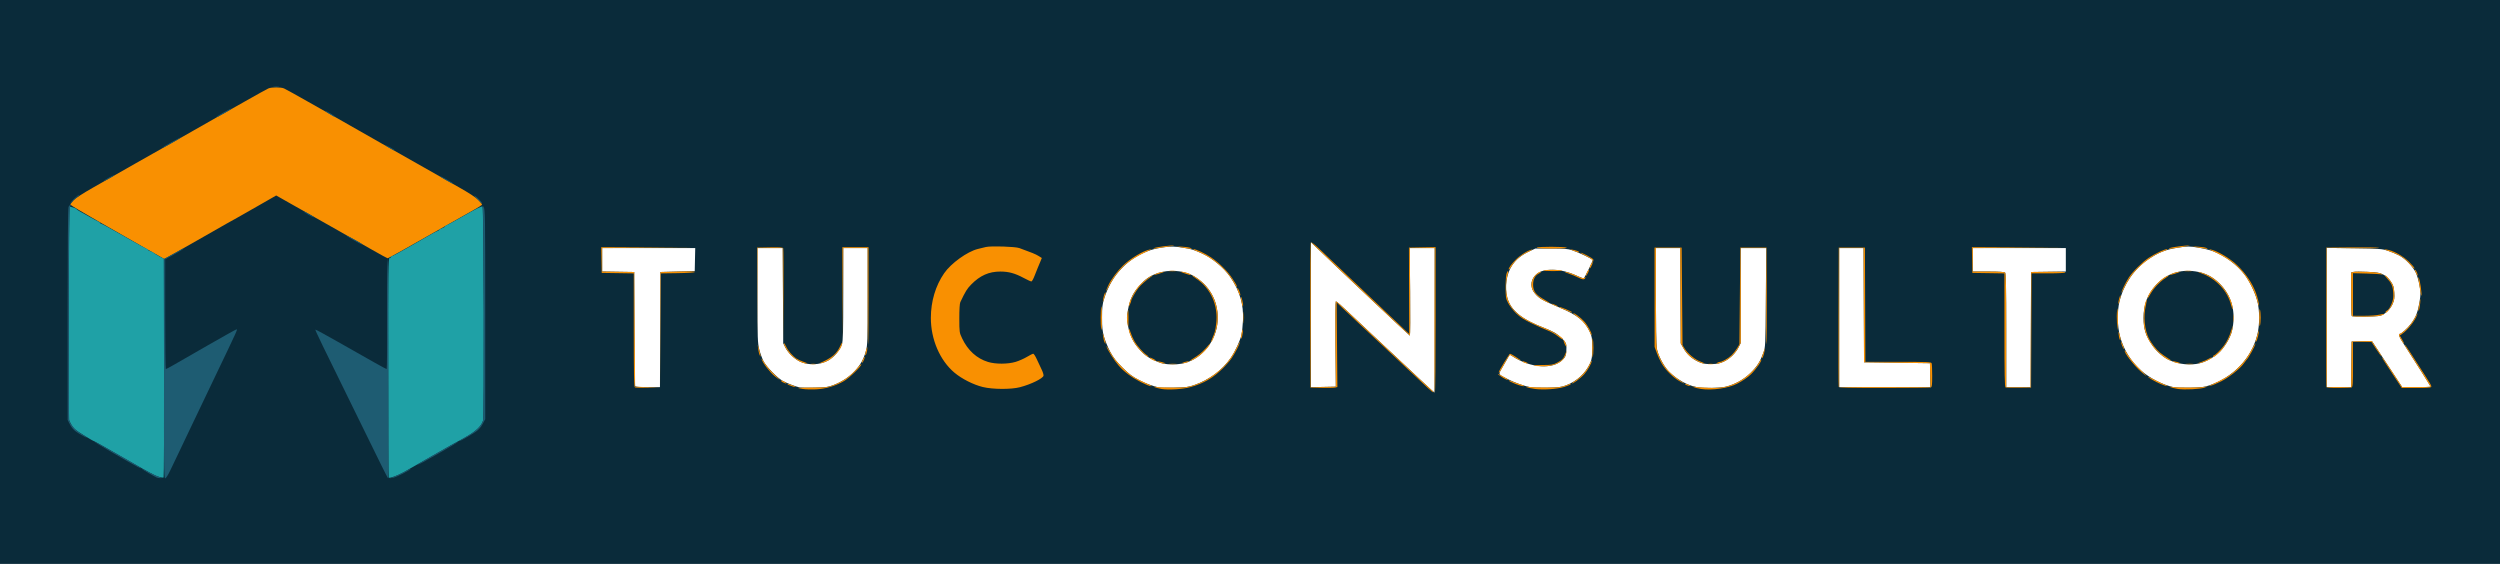
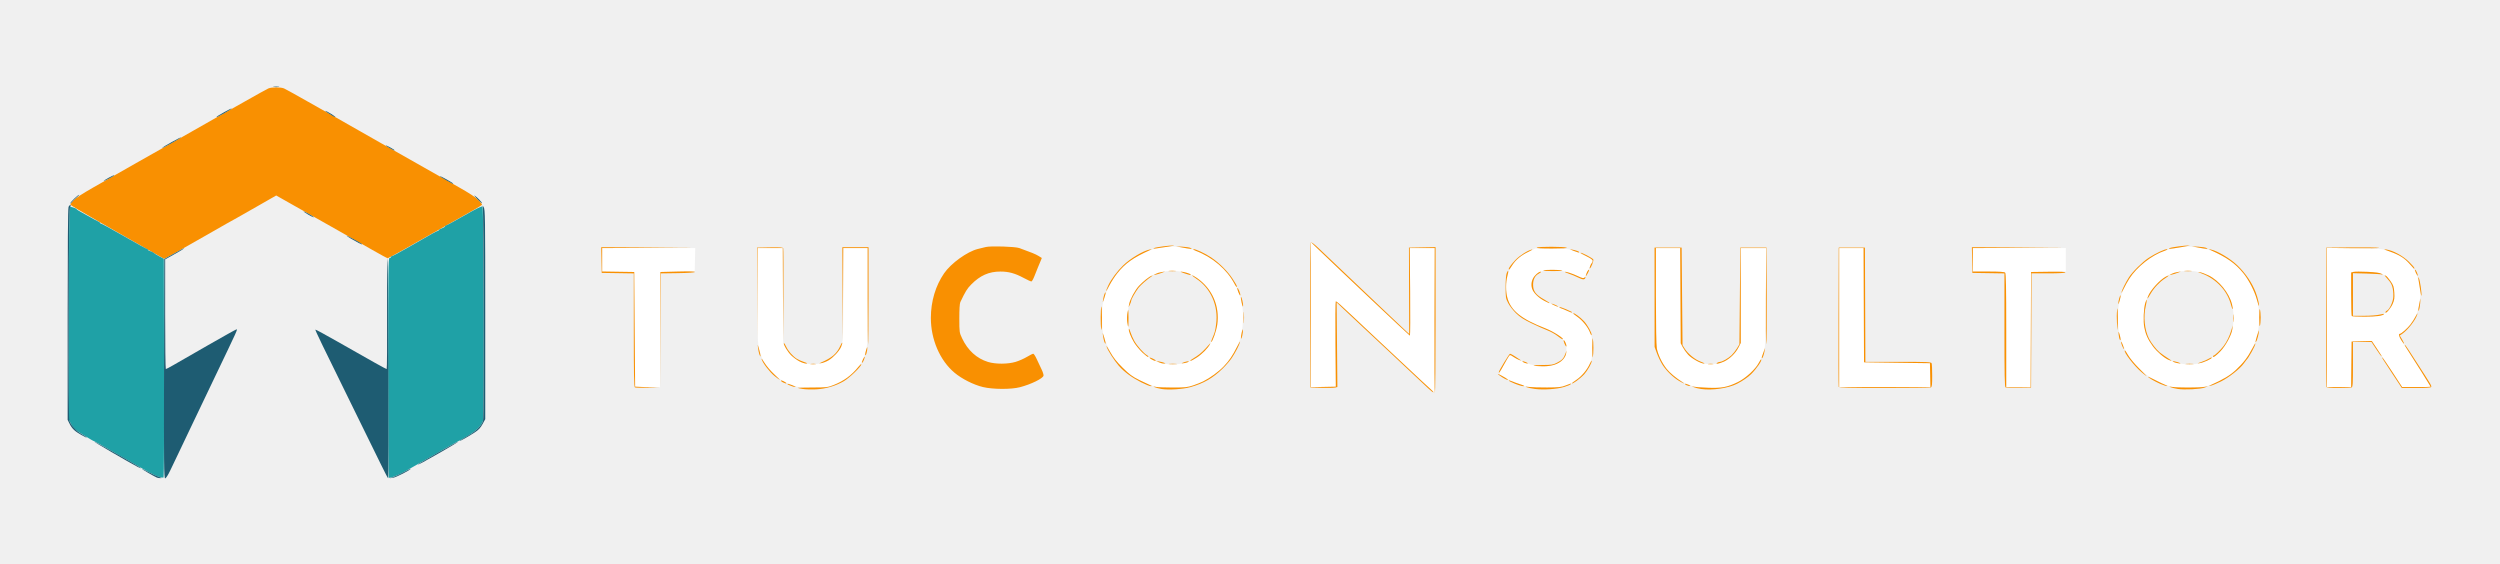
<svg xmlns="http://www.w3.org/2000/svg" viewBox="0 0 665 150" width="665" height="150">
-   <rect width="665" height="150" fill="#0A2B3A" />
  <g transform="translate(-224.83,-37.53) scale(0.24018)">
    <path d="M1097.00,431.13C1085.72,424.66 1062.44,411.35 1045.25,401.55C1028.06,391.76 1014.00,383.35 1014.00,382.87C1014.00,382.40 1015.55,380.29 1017.44,378.20C1019.59,375.81 1027.71,370.51 1039.19,363.99C1049.26,358.27 1070.10,346.41 1085.50,337.63C1100.90,328.86 1115.97,320.33 1119.00,318.68C1122.03,317.04 1134.85,309.75 1147.50,302.48C1160.15,295.22 1173.20,287.80 1176.50,285.99C1179.80,284.18 1193.30,276.56 1206.50,269.06C1219.70,261.55 1231.76,254.87 1233.30,254.21C1236.90,252.65 1247.10,252.65 1250.70,254.21C1252.24,254.87 1264.30,261.55 1277.50,269.06C1290.70,276.56 1304.20,284.18 1307.50,285.99C1310.80,287.80 1322.35,294.37 1333.16,300.60C1343.97,306.83 1355.22,313.23 1358.16,314.83C1361.10,316.42 1377.67,325.81 1395.00,335.68C1412.33,345.55 1434.38,358.06 1444.00,363.47C1455.23,369.77 1463.02,374.86 1465.75,377.67C1468.09,380.07 1470.00,382.40 1470.00,382.84C1470.00,383.28 1466.06,385.83 1461.25,388.50C1456.44,391.17 1444.62,397.85 1435.00,403.34C1387.63,430.37 1366.41,442.25 1365.50,442.27C1364.95,442.27 1357.08,438.01 1348.00,432.79C1338.92,427.58 1318.90,416.21 1303.50,407.53C1288.10,398.85 1267.96,387.48 1258.75,382.25L1241.99,372.75L1221.25,384.62C1209.84,391.14 1199.60,396.97 1198.50,397.56C1193.61,400.20 1184.90,405.13 1162.50,417.95C1134.44,434.01 1118.34,443.02 1117.85,442.95C1117.66,442.92 1108.28,437.60 1097.00,431.13Z" fill="#F99001" fill-rule="evenodd" />
    <path d="M1112.29,684.42C1107.26,682.90 1102.65,680.41 1067.81,660.36C1053.13,651.91 1040.90,645.00 1040.62,645.00C1039.39,645.00 1021.24,633.82 1018.88,631.61C1017.43,630.26 1015.29,627.17 1014.11,624.74L1011.98,620.32L1012.24,503.24C1012.38,438.85 1012.80,385.86 1013.18,385.49C1013.91,384.76 1021.00,387.03 1021.00,388.00C1021.00,388.32 1023.81,390.09 1027.25,391.92C1030.69,393.75 1035.30,396.32 1037.50,397.63C1039.70,398.94 1042.74,400.56 1044.25,401.23C1045.76,401.89 1047.00,402.79 1047.00,403.22C1047.00,403.65 1047.53,404.00 1048.17,404.00C1048.82,404.00 1060.28,410.30 1073.64,418.00C1087.00,425.70 1098.40,432.00 1098.97,432.00C1099.53,432.00 1100.00,432.40 1100.00,432.89C1100.00,433.38 1101.09,434.06 1102.43,434.39C1103.77,434.73 1105.47,435.56 1106.22,436.25C1106.97,436.94 1109.81,438.71 1112.54,440.18L1117.50,442.87L1117.75,563.63C1117.89,630.05 1117.67,684.69 1117.25,685.04C1116.84,685.40 1114.60,685.12 1112.29,684.42ZM1366.55,685.22C1366.25,684.92 1366.00,630.07 1366.00,563.33C1366.00,456.15 1366.17,442.00 1367.50,442.00C1368.33,442.00 1369.00,441.55 1369.00,441.00C1369.00,440.45 1369.49,440.00 1370.09,440.00C1370.69,440.00 1377.56,436.34 1385.34,431.86C1415.98,414.25 1420.02,412.00 1420.99,412.00C1421.55,412.00 1422.00,411.64 1422.00,411.20C1422.00,410.76 1423.58,409.83 1425.50,409.14C1427.42,408.44 1429.00,407.45 1429.00,406.94C1429.00,406.42 1429.46,406.00 1430.03,406.00C1430.59,406.00 1439.68,401.05 1450.23,395.00C1463.62,387.31 1469.71,384.31 1470.45,385.05C1471.90,386.50 1472.50,617.08 1471.07,622.05C1469.41,627.77 1463.70,633.40 1453.45,639.40C1448.19,642.48 1443.66,645.00 1443.38,645.00C1443.10,645.00 1430.87,651.91 1416.19,660.36C1401.51,668.81 1386.47,677.37 1382.78,679.40C1375.82,683.21 1367.52,686.19 1366.55,685.22Z" fill="#1FA1A6" fill-rule="evenodd" />
    <path d="M1110.00,685.28C1107.57,684.36 1093.00,675.87 1093.00,675.37C1093.00,675.11 1096.41,676.77 1100.57,679.04C1104.73,681.31 1110.02,683.76 1112.32,684.48C1115.40,685.46 1115.84,685.81 1114.00,685.82C1112.62,685.83 1110.83,685.59 1110.00,685.28ZM1117.76,564.56L1118.02,443.12L1126.76,438.21C1138.37,431.69 1140.00,430.85 1140.00,431.38C1140.00,431.63 1135.28,434.45 1129.52,437.66L1119.03,443.50L1119.02,504.25C1119.01,537.66 1119.34,565.00 1119.75,564.99C1120.16,564.99 1123.88,563.05 1128.00,560.68C1132.12,558.31 1149.35,548.41 1166.28,538.69C1183.22,528.96 1197.51,521.00 1198.05,521.00C1199.36,521.00 1199.58,520.53 1173.00,576.00C1160.22,602.67 1148.07,628.10 1146.00,632.50C1143.93,636.90 1139.22,646.80 1135.53,654.50C1131.84,662.20 1126.95,672.44 1124.66,677.25C1122.16,682.49 1119.90,685.99 1119.00,686.00C1117.67,686.00 1117.53,671.96 1117.76,564.56ZM1358.03,670.75C1353.94,662.36 1340.73,635.48 1328.69,611.00C1292.60,537.69 1284.91,521.76 1285.37,521.30C1285.61,521.06 1296.76,527.11 1310.15,534.74C1346.92,555.71 1363.56,565.00 1364.33,565.00C1364.72,565.00 1364.91,537.32 1364.77,503.50C1364.62,469.67 1364.83,442.00 1365.24,442.00C1365.65,442.00 1366.10,496.90 1366.24,564.00C1366.38,631.10 1366.27,686.00 1365.98,686.00C1365.70,686.00 1362.12,679.14 1358.03,670.75ZM1371.68,684.56C1373.98,683.80 1379.27,681.31 1383.43,679.04C1387.59,676.77 1391.00,675.11 1391.00,675.37C1391.00,676.63 1374.85,684.91 1371.44,685.40L1367.50,685.96L1371.68,684.56ZM1088.50,673.33C1077.25,667.37 1039.99,645.67 1040.37,645.30C1040.80,644.86 1089.39,672.31 1091.45,674.15C1092.84,675.39 1091.90,675.13 1088.50,673.33ZM1399.00,670.60C1399.00,669.87 1443.16,644.83 1443.63,645.30C1443.87,645.54 1435.39,650.70 1424.78,656.76C1404.24,668.51 1399.00,671.32 1399.00,670.60ZM1445.00,644.65C1445.00,644.37 1449.04,641.84 1453.97,639.02C1463.66,633.47 1469.42,627.76 1471.07,622.05C1472.30,617.77 1471.94,387.57 1470.69,384.50C1470.24,383.40 1470.69,383.85 1471.69,385.50C1473.41,388.35 1473.50,394.24 1473.50,504.50L1473.50,620.50L1470.50,626.00C1468.31,630.02 1466.02,632.47 1462.00,635.09C1454.94,639.71 1445.00,645.29 1445.00,644.65ZM1026.00,637.88C1018.97,633.97 1015.85,631.00 1013.16,625.61L1011.00,621.28L1011.00,504.71C1011.00,429.55 1011.35,387.20 1012.00,385.50C1012.58,383.98 1013.46,383.17 1014.10,383.56C1014.88,384.04 1014.80,384.50 1013.86,385.09C1012.73,385.78 1012.45,405.62 1012.20,502.21C1012.01,579.55 1012.25,619.69 1012.93,622.05C1014.37,627.03 1020.10,633.34 1026.53,637.02C1029.54,638.74 1032.00,640.34 1032.00,640.57C1032.00,641.21 1031.94,641.18 1026.00,637.88ZM1333.50,425.42C1327.47,422.28 1320.00,417.84 1320.00,417.40C1320.00,416.89 1335.00,424.87 1336.45,426.16C1337.88,427.42 1336.84,427.17 1333.50,425.42ZM1277.74,394.11C1271.98,390.73 1270.20,389.08 1274.87,391.46C1280.05,394.09 1284.61,397.00 1283.50,396.95C1282.95,396.92 1280.36,395.64 1277.74,394.11ZM1014.00,381.35C1014.00,380.16 1022.47,372.00 1023.71,372.00C1024.12,372.00 1022.78,373.38 1020.74,375.06C1018.70,376.75 1016.35,379.10 1015.51,380.28C1014.68,381.47 1014.00,381.95 1014.00,381.35ZM1464.77,376.78C1462.16,374.12 1460.81,372.37 1461.77,372.89C1463.92,374.06 1470.52,380.85 1469.93,381.29C1469.69,381.47 1467.37,379.44 1464.77,376.78ZM1430.20,355.83C1426.19,353.59 1423.09,351.58 1423.31,351.35C1423.76,350.91 1438.00,358.90 1438.00,359.59C1438.00,360.19 1438.10,360.24 1430.20,355.83ZM1051.00,356.65C1051.00,355.93 1062.15,349.82 1062.62,350.29C1062.85,350.51 1060.33,352.15 1057.02,353.91C1053.71,355.67 1051.00,356.91 1051.00,356.65ZM1367.75,320.31C1365.14,318.85 1363.16,317.51 1363.35,317.32C1363.75,316.92 1373.00,321.96 1373.00,322.59C1373.00,323.21 1372.86,323.15 1367.75,320.31ZM1116.03,319.69C1117.07,318.55 1136.28,307.94 1136.64,308.31C1136.85,308.51 1132.65,311.11 1127.32,314.09C1117.64,319.50 1115.03,320.79 1116.03,319.69ZM1176.00,285.69C1176.00,284.96 1192.25,275.92 1192.72,276.38C1192.94,276.61 1189.62,278.75 1185.33,281.15C1176.39,286.14 1176.00,286.33 1176.00,285.69ZM1304.50,284.60C1303.40,283.89 1300.92,282.34 1299.00,281.17C1297.08,279.99 1295.95,279.04 1296.50,279.04C1297.05,279.04 1299.97,280.60 1303.00,282.50C1306.03,284.40 1308.05,285.94 1307.50,285.92C1306.95,285.91 1305.60,285.31 1304.50,284.60ZM1239.25,252.28C1240.76,252.05 1243.24,252.05 1244.75,252.28C1246.26,252.51 1245.03,252.70 1242.00,252.70C1238.97,252.70 1237.74,252.51 1239.25,252.28Z" fill="#1E5C72" fill-rule="evenodd" />
    <path d="M2520.50,587.32C2518.30,585.33 2513.57,580.93 2510.00,577.55C2502.72,570.65 2476.35,545.96 2456.02,527.00C2448.65,520.12 2438.32,510.40 2433.06,505.40C2421.47,494.37 2416.49,490.00 2415.47,490.00C2415.05,490.00 2414.89,511.26 2415.11,537.25L2415.50,584.50L2401.75,584.78L2388.00,585.06L2388.00,504.81L2388.00,424.57L2393.25,429.63C2417.68,453.18 2497.02,528.00 2497.56,528.00C2497.94,528.00 2498.06,506.18 2497.83,479.50L2497.41,431.00L2511.21,431.00L2525.00,431.00L2525.00,511.00C2525.00,555.00 2524.89,590.99 2524.75,590.97C2524.61,590.96 2522.70,589.32 2520.50,587.32ZM1822.00,585.38C1817.92,584.63 1807.83,580.76 1803.00,578.10C1796.90,574.74 1785.08,562.66 1781.73,556.35C1780.22,553.52 1778.10,547.67 1777.01,543.35C1775.16,536.03 1775.03,531.97 1775.02,483.25L1775.00,431.00L1788.97,431.00L1802.93,431.00L1803.22,483.75L1803.50,536.50L1805.89,541.18C1808.86,546.98 1815.01,553.06 1821.20,556.32C1830.34,561.13 1844.51,560.68 1853.73,555.30C1860.07,551.60 1866.72,543.68 1868.49,537.72C1869.75,533.48 1870.00,524.23 1870.00,481.82L1870.00,431.00L1883.50,431.00L1897.00,431.00L1897.00,484.51C1897.00,534.35 1896.87,538.50 1895.07,545.01C1892.51,554.23 1888.91,560.64 1882.52,567.34C1876.18,574.00 1868.51,579.05 1859.33,582.61C1853.31,584.94 1850.84,585.29 1838.50,585.55C1830.80,585.71 1823.38,585.64 1822.00,585.38ZM2219.50,585.39C2211.25,583.33 2205.28,581.09 2197.50,577.10C2190.37,573.46 2186.61,570.63 2179.40,563.50C2172.46,556.64 2169.21,552.48 2165.74,546.00C2163.23,541.33 2160.15,533.90 2158.89,529.50C2157.01,522.92 2156.60,519.10 2156.61,508.00C2156.61,496.67 2156.99,493.30 2158.95,487.00C2167.15,460.72 2185.40,441.68 2210.50,433.23C2213.80,432.12 2220.66,430.67 2225.75,430.02C2233.61,429.01 2236.60,429.08 2245.64,430.50C2255.85,432.10 2257.93,432.73 2268.00,437.29C2278.58,442.09 2291.69,453.04 2298.27,462.57C2309.06,478.22 2313.54,493.26 2312.70,511.03C2312.43,516.79 2311.68,523.95 2311.02,526.95C2309.61,533.45 2304.03,545.52 2299.22,552.48C2289.81,566.13 2275.65,576.71 2258.91,582.63C2252.42,584.92 2249.63,585.29 2236.50,585.57C2228.25,585.74 2220.60,585.66 2219.50,585.39ZM2631.00,585.05C2624.06,583.78 2614.43,580.38 2606.60,576.44C2595.02,570.62 2595.37,571.20 2599.29,564.36C2601.15,561.14 2603.90,556.33 2605.41,553.69L2608.16,548.87L2610.83,550.64C2631.10,564.06 2656.05,565.79 2666.97,554.53C2669.75,551.66 2670.41,550.12 2670.79,545.58C2671.04,542.56 2670.94,538.91 2670.58,537.47C2669.78,534.26 2663.50,527.96 2657.75,524.59C2655.40,523.22 2650.54,520.98 2646.94,519.63C2621.61,510.09 2609.22,500.02 2605.46,485.91C2602.32,474.10 2604.43,459.71 2610.69,450.27C2615.17,443.54 2620.81,438.90 2629.59,434.76L2636.50,431.50L2654.00,431.50C2668.33,431.50 2672.50,431.83 2677.00,433.34C2685.12,436.05 2700.00,443.18 2700.00,444.35C2700.00,445.72 2691.10,463.82 2690.14,464.41C2689.72,464.67 2686.94,463.72 2683.96,462.30C2674.04,457.55 2664.14,455.03 2655.33,455.02C2645.75,455.00 2639.78,457.10 2635.73,461.91C2630.74,467.84 2630.97,475.62 2636.30,481.69C2641.02,487.07 2643.57,488.50 2663.50,496.97C2683.52,505.47 2690.99,511.53 2696.85,524.00C2699.19,528.97 2699.44,530.66 2699.43,541.50C2699.42,551.82 2699.10,554.19 2697.15,558.47C2692.01,569.73 2682.62,578.38 2670.50,583.00C2665.44,584.93 2662.23,585.34 2650.00,585.59C2642.03,585.75 2633.47,585.51 2631.00,585.05ZM2815.11,584.92C2807.93,583.51 2801.92,580.92 2794.66,576.13C2790.89,573.64 2785.81,569.33 2783.36,566.55C2777.92,560.37 2772.34,549.35 2771.00,542.11C2770.41,538.96 2770.00,514.80 2770.00,483.86L2770.00,431.00L2783.46,431.00L2796.92,431.00L2797.21,483.75L2797.50,536.50L2800.44,541.80C2804.11,548.43 2809.61,553.46 2816.88,556.85C2821.59,559.04 2823.88,559.46 2831.00,559.43C2837.95,559.40 2840.50,558.93 2845.00,556.85C2851.81,553.70 2858.14,547.64 2861.47,541.07L2864.00,536.07L2864.00,483.53L2864.00,431.00L2878.09,431.00L2892.17,431.00L2891.76,485.75C2891.35,539.83 2891.32,540.58 2889.05,546.85C2885.46,556.77 2882.16,561.97 2874.94,569.13C2867.61,576.40 2857.87,581.86 2847.54,584.48C2841.04,586.14 2822.58,586.38 2815.11,584.92ZM3343.15,584.99C3331.40,582.51 3316.52,574.88 3307.43,566.65C3295.79,556.12 3287.99,543.45 3283.94,528.50C3281.02,517.75 3280.81,500.61 3283.45,490.00C3288.25,470.78 3299.88,453.89 3315.62,443.29C3327.07,435.59 3334.86,432.58 3349.03,430.41C3358.89,428.89 3360.42,428.90 3370.27,430.44C3376.11,431.36 3383.71,433.21 3387.14,434.56C3400.49,439.79 3413.38,449.33 3421.75,460.17C3427.21,467.26 3433.31,479.70 3435.91,489.06C3438.80,499.53 3438.81,516.52 3435.93,527.54C3429.17,553.35 3409.75,573.71 3383.00,583.03C3377.64,584.90 3373.96,585.35 3362.00,585.60C3354.03,585.76 3345.54,585.49 3343.15,584.99ZM1639.47,583.75C1639.21,583.06 1638.89,554.38 1638.75,520.00L1638.50,457.50L1620.75,457.23L1603.00,456.95L1603.00,443.98L1603.00,431.00L1654.53,431.00L1706.06,431.00L1705.78,443.75L1705.50,456.50L1686.50,457.00L1667.50,457.50L1667.24,521.25L1666.99,585.00L1653.46,585.00C1643.56,585.00 1639.81,584.67 1639.47,583.75ZM2973.00,508.00L2973.00,431.00L2986.49,431.00L2999.99,431.00L3000.24,494.25L3000.50,557.50L3037.00,558.00L3073.50,558.50L3073.78,571.75L3074.06,585.00L3023.53,585.00L2973.00,585.00L2973.00,508.00ZM3158.00,522.20C3158.00,474.69 3157.71,459.11 3156.80,458.20C3155.96,457.36 3150.42,457.00 3138.30,457.00L3121.00,457.00L3121.00,444.00L3121.00,431.00L3172.50,431.00L3224.00,431.00L3224.00,443.98L3224.00,456.96L3204.75,457.23L3185.50,457.50L3185.24,521.25L3184.99,585.00L3171.49,585.00L3158.00,585.00L3158.00,522.20ZM3513.00,507.90L3513.00,430.80L3543.25,431.23C3571.29,431.63 3574.01,431.83 3580.50,433.93C3584.35,435.18 3590.11,437.58 3593.30,439.27C3599.93,442.77 3607.99,451.07 3611.51,458.03C3612.84,460.64 3614.68,466.91 3615.60,471.96C3617.16,480.49 3617.17,481.85 3615.66,490.90C3613.81,502.04 3611.58,507.70 3606.21,514.85C3602.53,519.74 3595.60,526.00 3593.86,526.00C3591.99,526.00 3593.20,529.41 3597.34,535.80C3608.00,552.23 3628.00,583.98 3628.00,584.46C3628.00,584.76 3620.91,584.98 3612.25,584.96L3596.50,584.92L3579.74,559.43L3562.99,533.93L3551.74,534.22L3540.50,534.50L3540.23,559.75L3539.97,585.00L3526.48,585.00L3513.00,585.00L3513.00,507.90ZM2245.34,558.95C2264.65,555.38 2281.20,537.08 2284.18,516.02C2286.99,496.15 2279.49,477.54 2263.97,465.88C2256.59,460.34 2251.20,458.10 2242.04,456.76C2229.55,454.94 2216.27,457.78 2207.00,464.26C2201.29,468.25 2193.91,476.65 2190.62,482.90C2188.27,487.38 2186.55,492.65 2185.40,498.96C2183.77,507.86 2183.77,508.84 2185.42,517.43C2187.55,528.55 2191.49,536.30 2199.26,544.61C2203.34,548.97 2207.16,551.83 2212.40,554.42C2216.46,556.43 2221.75,558.45 2224.14,558.92C2230.40,560.15 2238.75,560.16 2245.34,558.95ZM3372.11,558.65C3379.65,556.87 3389.47,551.20 3395.18,545.32C3397.75,542.67 3401.67,537.12 3403.87,533.00C3406.96,527.23 3408.17,523.52 3409.12,516.91C3411.73,498.76 3406.65,482.61 3394.53,470.50C3386.62,462.58 3378.29,458.39 3367.33,456.80C3350.35,454.34 3335.45,459.42 3324.11,471.54C3314.54,481.77 3309.97,493.69 3310.02,508.30C3310.07,520.78 3312.49,528.37 3319.77,538.79C3324.64,545.77 3332.16,552.22 3339.00,555.29C3348.99,559.78 3361.80,561.07 3372.11,558.65ZM3572.07,506.00C3577.40,504.52 3583.39,498.85 3585.98,492.83C3587.85,488.48 3588.16,486.33 3587.77,480.28C3587.37,474.07 3586.79,472.23 3583.90,467.91C3581.61,464.50 3578.94,462.05 3575.72,460.39C3571.64,458.30 3569.02,457.84 3558.12,457.32C3551.07,456.98 3544.11,457.01 3542.65,457.37L3540.00,458.04L3540.00,481.85C3540.00,494.95 3540.30,505.97 3540.67,506.33C3541.72,507.38 3568.10,507.10 3572.07,506.00Z" fill="#FFFFFF" fill-rule="evenodd" />
    <path d="M2524.76,511.50L2525.02,431.00L2511.22,431.00L2497.41,431.00L2497.83,479.50C2498.06,506.18 2497.94,528.00 2497.56,528.00C2497.02,528.00 2417.68,453.18 2393.25,429.63L2388.00,424.57L2388.00,504.81L2388.00,585.06L2401.75,584.78L2415.50,584.50L2415.11,537.25C2414.89,511.26 2415.05,490.00 2415.47,490.00C2416.49,490.00 2421.47,494.37 2433.06,505.40C2438.32,510.40 2448.65,520.12 2456.02,527.00C2478.64,548.10 2503.17,571.08 2510.00,577.57C2513.57,580.97 2518.20,585.22 2520.28,587.01C2522.36,588.80 2523.84,590.49 2523.57,590.77C2523.29,591.04 2520.69,589.03 2517.78,586.30C2514.88,583.56 2508.70,577.76 2504.05,573.41C2499.41,569.06 2492.02,562.12 2487.64,558.00C2483.26,553.88 2478.48,549.38 2477.01,548.00C2467.36,538.97 2447.32,520.25 2445.97,519.00C2438.44,512.03 2429.34,503.51 2423.47,497.90L2416.43,491.19L2416.84,538.04L2417.24,584.90L2414.87,585.49C2413.57,585.81 2406.88,585.95 2400.00,585.79L2387.50,585.50L2387.24,505.56C2387.09,458.89 2387.36,425.24 2387.89,424.71C2388.43,424.17 2391.97,426.84 2396.65,431.31C2400.97,435.44 2406.53,440.71 2409.00,443.01C2411.47,445.32 2418.03,451.54 2423.56,456.85C2429.09,462.16 2440.77,473.25 2449.51,481.50C2458.25,489.75 2470.35,501.23 2476.40,507.00C2487.17,517.29 2489.11,519.12 2494.25,523.83L2496.80,526.16L2496.65,478.33L2496.50,430.50L2511.25,430.22L2526.00,429.95L2526.00,510.97C2526.00,555.54 2525.66,592.00 2525.25,592.00C2524.84,592.00 2524.62,555.78 2524.76,511.50ZM1825.18,587.04C1822.26,586.58 1819.71,586.04 1819.52,585.85C1819.32,585.66 1826.67,585.48 1835.83,585.45C1851.58,585.41 1852.88,585.26 1859.33,582.68C1870.89,578.07 1879.11,572.03 1886.79,562.52C1888.56,560.33 1890.00,559.09 1890.00,559.75C1890.00,562.10 1877.14,574.55 1870.86,578.28C1861.74,583.69 1850.51,586.99 1839.58,587.48C1834.58,587.70 1828.11,587.51 1825.18,587.04ZM2222.50,587.05C2219.75,586.58 2216.38,585.72 2215.00,585.12C2212.90,584.20 2213.13,584.15 2216.50,584.77C2218.70,585.17 2227.25,585.49 2235.50,585.49C2248.64,585.48 2251.37,585.18 2257.50,583.10C2261.35,581.79 2266.30,579.83 2268.50,578.73C2276.02,575.00 2285.86,567.83 2291.26,562.16C2297.53,555.59 2301.02,550.43 2306.28,540.00C2308.35,535.88 2309.78,533.62 2309.44,535.00C2308.59,538.41 2304.46,546.41 2300.28,552.74C2298.38,555.62 2293.82,560.90 2290.16,564.47C2279.37,575.00 2269.14,580.89 2254.53,584.99C2246.20,587.33 2230.26,588.35 2222.50,587.05ZM2636.00,587.02C2632.43,586.55 2628.38,585.71 2627.00,585.14C2625.05,584.34 2625.60,584.27 2629.50,584.81C2632.25,585.19 2641.25,585.47 2649.50,585.43C2662.47,585.37 2665.25,585.07 2670.00,583.18C2676.27,580.69 2676.31,580.69 2675.56,581.90C2675.25,582.40 2671.95,583.73 2668.21,584.87C2660.34,587.26 2645.45,588.25 2636.00,587.02ZM2820.00,587.05C2816.97,586.59 2813.38,585.71 2812.00,585.08L2809.50,583.94L2812.00,584.55C2813.38,584.89 2820.35,585.40 2827.50,585.70C2842.65,586.33 2849.17,585.10 2860.88,579.37C2869.38,575.22 2880.43,565.04 2883.93,558.15C2885.15,555.76 2886.37,554.04 2886.65,554.32C2887.79,555.46 2881.29,564.90 2875.35,570.72C2871.99,574.01 2866.07,578.08 2860.20,581.12C2850.38,586.22 2832.29,588.88 2820.00,587.05ZM3348.00,587.01C3344.97,586.52 3341.38,585.67 3340.00,585.10C3338.03,584.29 3338.45,584.22 3342.00,584.79C3347.80,585.71 3371.16,585.71 3377.00,584.79L3381.50,584.09L3377.68,585.52C3372.91,587.30 3355.34,588.18 3348.00,587.01ZM2024.65,584.90C2014.25,582.38 2001.34,575.87 1993.17,569.01C1977.00,555.42 1966.98,532.17 1967.02,508.30C1967.04,490.01 1972.20,472.70 1981.73,458.89C1989.32,447.87 2007.27,434.93 2019.01,432.00C2021.48,431.38 2025.47,430.41 2027.87,429.83C2033.51,428.48 2060.38,429.32 2065.00,430.99C2078.68,435.94 2082.95,437.69 2086.21,439.69L2089.91,441.97L2088.39,445.73C2087.56,447.81 2086.28,450.85 2085.55,452.50C2084.82,454.15 2083.16,458.31 2081.86,461.74C2080.56,465.16 2078.97,467.98 2078.33,467.99C2077.68,467.99 2073.86,466.24 2069.83,464.08C2060.09,458.88 2053.23,457.00 2043.98,457.00C2031.31,457.00 2021.52,461.36 2011.66,471.39C2007.16,475.97 2005.35,478.90 1999.64,490.90C1998.93,492.40 1998.51,499.21 1998.53,508.90C1998.56,524.21 1998.62,524.62 2001.64,531.00C2007.92,544.28 2017.86,553.32 2030.36,557.12C2038.76,559.67 2052.16,559.63 2060.90,557.03C2064.54,555.94 2070.16,553.47 2073.38,551.53C2076.61,549.59 2079.77,548.00 2080.41,548.00C2081.06,548.00 2082.86,550.81 2084.41,554.25C2085.96,557.69 2088.33,562.72 2089.66,565.42C2091.00,568.13 2091.96,571.22 2091.80,572.28C2091.32,575.35 2077.96,581.91 2065.66,585.10C2055.86,587.65 2035.62,587.55 2024.65,584.90ZM1639.25,585.34C1638.27,584.94 1638.00,571.32 1638.00,521.94L1638.00,459.05L1620.25,458.77L1602.50,458.50L1602.22,444.25L1601.95,430.00L1654.22,430.24L1706.50,430.48L1654.75,430.75L1603.00,431.02L1603.00,443.99L1603.00,456.95L1620.75,457.23L1638.50,457.50L1639.00,521.00L1639.50,584.50L1653.00,585.04L1666.50,585.59L1653.50,585.72C1646.35,585.79 1639.94,585.62 1639.25,585.34ZM2972.46,584.75C2972.20,584.06 2972.10,549.08 2972.24,507.00L2972.50,430.50L2987.00,430.50L3001.50,430.50L3001.76,493.75L3002.01,557.00L3038.40,557.00C3070.66,557.00 3074.85,557.18 3075.39,558.58C3075.73,559.45 3076.00,565.70 3076.00,572.47C3076.00,582.78 3075.74,584.88 3074.42,585.39C3073.55,585.73 3050.36,586.00 3022.89,586.00C2983.85,586.00 2972.83,585.73 2972.46,584.75ZM3157.25,585.35C3156.27,584.94 3156.00,571.31 3156.00,521.94L3156.00,459.05L3138.25,458.77L3120.50,458.50L3120.22,444.25L3119.95,430.00L3172.22,430.24L3224.50,430.48L3172.75,430.75L3121.00,431.02L3121.00,444.01L3121.00,457.00L3138.30,457.00C3150.42,457.00 3155.96,457.36 3156.80,458.20C3157.71,459.11 3158.00,474.69 3158.00,522.20L3158.00,585.00L3171.49,585.00L3184.99,585.00L3185.24,521.25L3185.50,457.50L3204.82,457.23C3217.79,457.05 3223.94,457.29 3223.51,457.98C3223.12,458.61 3215.92,459.00 3204.45,459.00L3186.01,459.00L3185.76,522.25L3185.50,585.50L3172.00,585.69C3164.57,585.79 3157.94,585.64 3157.25,585.35ZM3512.46,584.75C3512.20,584.06 3512.10,549.08 3512.24,507.00L3512.50,430.50L3540.62,430.23C3556.09,430.09 3569.68,430.31 3570.82,430.73C3571.96,431.16 3559.41,431.35 3542.94,431.16L3513.00,430.82L3513.00,507.91L3513.00,585.00L3526.48,585.00L3539.97,585.00L3540.23,559.75L3540.50,534.50L3551.70,534.22L3562.90,533.94L3567.77,541.22C3573.71,550.10 3574.25,551.00 3573.61,551.00C3573.33,551.00 3570.73,547.40 3567.82,543.00L3562.52,535.00L3552.26,535.00L3542.00,535.00L3542.00,559.89C3542.00,581.67 3541.80,584.86 3540.42,585.39C3539.55,585.73 3533.01,586.00 3525.89,586.00C3516.45,586.00 3512.81,585.66 3512.46,584.75ZM3585.72,570.25C3573.66,551.98 3573.35,551.48 3574.68,552.30C3575.22,552.64 3580.35,560.12 3586.08,568.93L3596.50,584.95L3612.25,584.97C3620.91,584.99 3628.00,584.76 3628.00,584.46C3628.00,584.05 3609.82,555.11 3600.22,540.25C3599.42,539.01 3599.03,538.00 3599.35,538.00C3599.67,538.00 3602.02,541.26 3604.58,545.25C3607.14,549.24 3610.25,554.08 3611.50,556.00C3629.55,583.96 3629.35,583.63 3628.49,585.02C3628.13,585.59 3621.29,586.00 3612.00,586.00L3596.12,586.00L3585.72,570.25ZM1667.49,521.50L1667.50,457.50L1686.75,457.00C1699.36,456.67 1705.89,456.84 1705.67,457.50C1705.47,458.11 1697.98,458.61 1686.67,458.77L1668.01,459.04L1667.75,522.27L1667.48,585.50L1667.49,521.50ZM1814.00,584.28C1813.17,583.97 1811.43,583.31 1810.11,582.83C1808.80,582.34 1807.95,581.72 1808.23,581.44C1808.51,581.16 1810.93,581.82 1813.62,582.91C1816.30,584.00 1817.83,584.88 1817.00,584.87C1816.17,584.85 1814.83,584.59 1814.00,584.28ZM3073.78,571.75L3073.50,558.50L3037.00,558.00L3000.50,557.50L3000.24,494.25L2999.99,431.00L2986.49,431.00L2973.00,431.00L2973.00,508.00L2973.00,585.00L3023.53,585.00L3074.06,585.00L3073.78,571.75ZM2199.67,579.50C2189.40,574.26 2181.25,568.23 2175.18,561.38C2170.25,555.81 2162.53,543.71 2161.54,540.00C2161.18,538.62 2163.00,541.33 2165.59,546.00C2169.06,552.25 2172.71,556.88 2179.40,563.50C2186.97,570.99 2190.10,573.30 2198.00,577.19C2203.22,579.77 2208.62,582.33 2210.00,582.87C2212.14,583.72 2212.21,583.87 2210.49,583.93C2209.39,583.97 2204.52,581.98 2199.67,579.50ZM2613.77,581.18C2610.06,579.71 2607.02,578.16 2607.02,577.74C2607.01,577.32 2608.69,577.71 2610.75,578.61C2612.81,579.51 2616.64,580.90 2619.25,581.70C2621.86,582.50 2624.00,583.34 2624.00,583.58C2624.00,584.60 2620.01,583.66 2613.77,581.18ZM2804.10,582.92C2802.79,582.39 2801.95,581.72 2802.24,581.43C2802.53,581.14 2804.28,581.56 2806.13,582.37C2809.81,583.97 2807.98,584.47 2804.10,582.92ZM3328.62,581.39C3322.79,578.89 3315.00,574.39 3315.00,573.53C3315.00,573.28 3318.71,574.99 3323.25,577.32C3327.79,579.66 3332.85,582.07 3334.50,582.68C3336.15,583.29 3336.82,583.82 3336.00,583.85C3335.18,583.89 3331.86,582.78 3328.62,581.39ZM3384.00,582.92C3398.64,576.34 3405.66,572.16 3412.13,566.18C3420.48,558.44 3425.70,551.64 3430.47,542.28C3432.38,538.55 3433.95,536.07 3433.97,536.77C3434.02,538.89 3426.40,552.76 3423.95,555.00C3423.65,555.27 3422.36,557.00 3421.08,558.82C3417.11,564.51 3404.56,574.39 3395.84,578.71C3391.25,580.98 3386.15,583.11 3384.50,583.44C3381.59,584.02 3381.58,584.01 3384.00,582.92ZM1803.25,579.78C1802.01,579.18 1801.00,578.30 1801.00,577.82C1801.00,577.34 1802.35,577.65 1804.00,578.50C1808.52,580.84 1807.84,582.00 1803.25,579.78ZM2677.00,580.67C2677.00,580.48 2679.37,578.70 2682.26,576.71C2688.14,572.66 2693.92,565.65 2696.89,558.95C2697.97,556.50 2698.89,555.18 2698.93,556.01C2699.03,558.26 2694.25,566.78 2690.66,570.73C2686.26,575.56 2677.00,582.30 2677.00,580.67ZM2795.69,578.14C2789.10,574.25 2781.60,566.97 2777.35,560.34C2775.40,557.29 2772.63,551.58 2771.18,547.65L2768.56,540.50L2768.53,485.50L2768.50,430.50L2783.50,430.50L2798.50,430.50L2799.00,484.50L2799.50,538.50L2801.80,542.21C2805.52,548.18 2813.45,554.64 2819.77,556.85C2822.92,557.94 2824.56,558.88 2823.41,558.92C2819.93,559.05 2809.39,553.18 2805.63,549.01C2803.68,546.85 2801.05,543.16 2799.79,540.80L2797.50,536.50L2797.21,483.75L2796.92,431.00L2783.46,431.00L2770.00,431.00L2770.00,483.86C2770.00,515.64 2770.41,538.87 2771.02,542.11C2772.37,549.20 2776.70,558.25 2781.88,564.76C2785.43,569.23 2791.82,574.59 2799.67,579.69C2803.27,582.03 2800.41,580.91 2795.69,578.14ZM1794.11,572.90C1788.71,568.60 1780.75,558.28 1779.54,554.00C1779.15,552.62 1780.55,554.37 1782.66,557.88C1784.77,561.39 1789.59,567.13 1793.37,570.63C1797.15,574.13 1800.02,577.00 1799.75,577.00C1799.48,577.00 1796.94,575.15 1794.11,572.90ZM2599.70,574.02C2597.11,572.38 2595.00,570.79 2595.00,570.48C2595.00,569.90 2603.73,574.65 2605.45,576.16C2607.70,578.14 2604.05,576.79 2599.70,574.02ZM3307.63,568.25C3299.42,561.21 3287.72,545.95 3289.31,544.36C3289.55,544.11 3291.23,546.52 3293.03,549.70C3294.82,552.89 3300.28,559.43 3305.14,564.25C3310.01,569.06 3313.80,573.00 3313.57,573.00C3313.35,573.00 3310.67,570.86 3307.63,568.25ZM2596.00,568.47C2596.00,567.00 2607.57,548.00 2608.46,548.02C2609.03,548.03 2611.36,549.27 2613.63,550.77C2615.90,552.27 2618.60,554.05 2619.63,554.73C2621.21,555.76 2621.07,555.80 2618.71,554.99C2617.18,554.45 2614.25,552.88 2612.21,551.50C2608.72,549.12 2608.42,549.07 2607.20,550.74C2606.49,551.71 2603.87,556.21 2601.40,560.75C2597.36,568.15 2596.00,570.09 2596.00,568.47ZM2634.79,561.18C2633.84,560.81 2638.12,560.50 2644.29,560.50C2654.19,560.50 2656.05,560.22 2660.26,558.07C2666.00,555.14 2667.74,553.33 2669.64,548.32L2671.09,544.50L2670.53,547.97C2670.20,549.96 2668.60,552.85 2666.78,554.72C2662.08,559.58 2654.62,562.01 2644.71,561.93C2640.20,561.89 2635.73,561.55 2634.79,561.18ZM1834.26,559.28C1835.78,559.05 1838.03,559.06 1839.26,559.30C1840.49,559.53 1839.25,559.72 1836.50,559.71C1833.75,559.71 1832.74,559.51 1834.26,559.28ZM2231.25,559.27C2233.31,559.06 2236.69,559.06 2238.75,559.27C2240.81,559.49 2239.12,559.66 2235.00,559.66C2230.88,559.66 2229.19,559.49 2231.25,559.27ZM2828.26,559.28C2829.78,559.05 2832.03,559.06 2833.26,559.30C2834.49,559.53 2833.25,559.72 2830.50,559.71C2827.75,559.71 2826.74,559.51 2828.26,559.28ZM3357.25,559.27C3359.31,559.06 3362.69,559.06 3364.75,559.27C3366.81,559.49 3365.12,559.66 3361.00,559.66C3356.88,559.66 3355.19,559.49 3357.25,559.27ZM1821.40,556.42C1818.70,555.00 1814.65,552.05 1812.39,549.85C1808.40,545.98 1803.27,537.40 1804.31,536.35C1804.60,536.07 1805.71,537.78 1806.79,540.17C1808.96,544.95 1813.89,550.60 1818.50,553.57C1820.15,554.63 1823.75,556.24 1826.50,557.15C1830.28,558.40 1830.86,558.83 1828.90,558.90C1827.47,558.96 1824.09,557.84 1821.40,556.42ZM1845.00,557.93C1857.65,552.46 1862.92,547.90 1866.88,538.95C1869.13,533.89 1869.75,535.26 1867.58,540.47C1865.68,545.00 1858.82,552.33 1853.66,555.33C1851.37,556.67 1847.92,558.04 1846.00,558.38C1842.86,558.94 1842.76,558.89 1845.00,557.93ZM2219.50,557.47L2216.50,556.02L2220.00,556.64C2221.93,556.98 2224.40,557.62 2225.50,558.07C2227.31,558.80 2227.26,558.87 2225.00,558.89C2223.62,558.90 2221.15,558.26 2219.50,557.47ZM2245.50,558.17C2249.05,556.62 2253.59,555.77 2252.50,556.85C2251.95,557.40 2249.70,558.11 2247.50,558.44C2244.82,558.84 2244.16,558.75 2245.50,558.17ZM2624.10,557.92C2622.79,557.39 2621.95,556.72 2622.24,556.43C2622.53,556.14 2624.28,556.56 2626.13,557.37C2629.81,558.97 2627.98,559.47 2624.10,557.92ZM2838.00,558.00C2838.82,557.47 2840.18,557.02 2841.01,557.02C2843.42,556.99 2850.20,553.09 2853.80,549.66C2855.61,547.93 2858.31,544.49 2859.80,542.01L2862.50,537.50L2863.00,484.00L2863.50,430.50L2878.00,430.50L2892.50,430.50L2892.76,482.33C2892.90,510.83 2892.68,535.47 2892.26,537.09C2891.84,538.70 2891.65,515.49 2891.83,485.51L2892.16,431.00L2878.08,431.00L2864.00,431.00L2864.00,483.53L2864.00,536.07L2861.47,541.07C2858.23,547.45 2851.87,553.65 2845.50,556.64C2840.45,559.01 2834.88,560.02 2838.00,558.00ZM3345.00,557.78C3343.07,557.21 3341.96,556.57 3342.51,556.37C3343.07,556.16 3345.55,556.62 3348.01,557.40C3350.48,558.17 3351.60,558.81 3350.50,558.81C3349.40,558.82 3346.93,558.35 3345.00,557.78ZM3374.03,557.16C3377.07,556.16 3380.80,554.53 3382.31,553.53C3383.82,552.54 3385.32,551.98 3385.63,552.30C3386.56,553.23 3376.71,557.79 3372.44,558.41C3369.04,558.90 3369.25,558.73 3374.03,557.16ZM1891.70,554.51C1892.61,552.59 1893.50,551.17 1893.68,551.35C1894.31,551.97 1891.80,558.00 1890.92,558.00C1890.43,558.00 1890.78,556.43 1891.70,554.51ZM2211.66,554.38C2210.10,553.54 2209.05,552.62 2209.32,552.35C2209.85,551.81 2216.00,554.74 2216.00,555.53C2216.00,556.34 2214.60,555.97 2211.66,554.38ZM2255.36,554.69C2256.38,554.04 2259.15,552.25 2261.50,550.73C2265.52,548.13 2270.07,543.83 2275.00,538.00C2276.53,536.19 2276.84,536.05 2276.14,537.50C2274.13,541.62 2267.37,548.45 2261.63,552.16C2258.36,554.27 2255.20,555.97 2254.59,555.94C2253.99,555.91 2254.34,555.35 2255.36,554.69ZM3338.02,554.88C3333.22,552.97 3324.83,545.78 3320.44,539.81C3315.02,532.45 3312.47,526.85 3310.91,518.94C3309.60,512.29 3310.18,497.81 3312.01,491.66C3313.81,485.56 3314.20,488.06 3312.54,495.11C3309.75,506.95 3311.18,521.49 3316.12,531.28C3318.52,536.06 3324.29,543.52 3327.89,546.50C3330.09,548.32 3334.83,551.64 3339.63,554.69C3341.90,556.14 3341.34,556.21 3338.02,554.88ZM2699.50,541.50C2699.50,534.56 2699.79,529.92 2700.15,531.19C2700.51,532.46 2700.80,537.10 2700.80,541.50C2700.80,545.90 2700.51,550.54 2700.15,551.81C2699.79,553.08 2699.50,548.44 2699.50,541.50ZM2887.58,550.75C2887.97,549.51 2888.90,546.92 2889.64,545.00L2890.99,541.50L2890.37,545.00C2889.60,549.29 2888.25,553.00 2887.46,553.00C2887.13,553.00 2887.18,551.99 2887.58,550.75ZM2201.30,546.70C2198.11,543.65 2193.99,538.66 2192.14,535.60C2188.46,529.52 2185.69,522.38 2186.32,520.62C2186.54,520.00 2187.32,521.52 2188.05,524.00C2188.78,526.48 2190.70,530.90 2192.33,533.82C2195.32,539.23 2202.87,547.71 2206.49,549.74C2207.59,550.35 2208.17,551.16 2207.79,551.54C2207.41,551.92 2204.49,549.74 2201.30,546.70ZM3387.00,551.04C3387.00,550.47 3387.34,550.00 3387.76,550.00C3388.99,550.00 3395.44,543.83 3398.74,539.48C3402.30,534.81 3405.32,528.55 3407.43,521.50L3408.92,516.50L3408.37,521.00C3407.62,527.05 3400.93,539.40 3395.18,545.33C3390.09,550.58 3387.00,552.73 3387.00,551.04ZM1777.11,548.80C1776.59,547.43 1775.91,544.11 1775.60,541.41C1775.08,536.99 1775.21,537.20 1776.91,543.50C1778.79,550.47 1778.91,553.51 1777.11,548.80ZM1894.52,547.00C1894.93,545.08 1895.66,542.60 1896.15,541.50C1896.76,540.14 1896.86,540.94 1896.47,544.00C1896.16,546.48 1895.42,548.95 1894.84,549.50C1894.11,550.20 1894.01,549.44 1894.52,547.00ZM3286.40,539.41C3285.57,537.43 3285.04,535.38 3285.21,534.86C3285.39,534.33 3286.29,535.95 3287.22,538.45C3289.21,543.83 3288.56,544.59 3286.40,539.41ZM2668.82,536.95C2667.90,534.78 2667.51,533.00 2667.95,533.00C2668.98,533.00 2671.32,538.57 2670.85,539.90C2670.66,540.46 2669.75,539.13 2668.82,536.95ZM1897.00,484.50L1897.00,431.00L1883.51,431.00L1870.02,431.00L1869.75,482.75L1869.48,534.50L1869.24,482.25L1869.00,430.00L1883.50,430.00L1898.00,430.00L1898.00,484.00C1898.00,513.70 1897.78,538.00 1897.50,538.00C1897.22,538.00 1897.00,513.92 1897.00,484.50ZM2159.15,534.89C2158.66,533.57 2157.97,530.48 2157.64,528.00C2157.09,524.02 2157.25,524.25 2158.99,529.94C2160.07,533.48 2160.75,536.58 2160.50,536.83C2160.26,537.08 2159.65,536.20 2159.15,534.89ZM3595.51,533.02C3592.98,529.01 3592.27,526.00 3593.86,526.00C3595.45,526.00 3602.19,520.08 3605.63,515.67C3607.50,513.26 3610.16,509.09 3611.54,506.40C3612.92,503.70 3613.75,502.62 3613.39,504.00C3611.77,510.23 3602.85,521.75 3596.16,526.25L3593.81,527.82L3596.50,532.41C3599.80,538.04 3598.99,538.53 3595.51,533.02ZM2278.57,531.25C2281.62,524.11 2281.88,523.15 2282.94,515.34C2285.69,495.06 2277.07,475.40 2260.75,464.76C2258.14,463.06 2256.20,461.47 2256.43,461.24C2256.67,461.00 2259.01,462.28 2261.63,464.09C2278.57,475.74 2287.11,495.29 2284.21,515.75C2283.24,522.60 2278.92,535.00 2277.50,535.00C2277.21,535.00 2277.69,533.31 2278.57,531.25ZM3434.03,534.95C3434.14,533.03 3437.89,520.90 3437.94,522.31C3438.03,524.89 3435.89,533.32 3434.86,534.45C3434.39,534.97 3434.01,535.20 3434.03,534.95ZM1803.24,482.75L1803.00,431.00L1789.01,431.00L1775.02,431.00L1774.75,481.25L1774.47,531.50L1774.49,481.00L1774.50,430.50L1788.77,430.22C1799.64,430.01 1803.16,430.25 1803.53,431.22C1803.80,431.93 1803.90,455.45 1803.75,483.50L1803.48,534.50L1803.24,482.75ZM3283.60,532.15C3283.31,531.69 3282.82,529.33 3282.51,526.90C3282.14,523.96 3282.24,523.16 3282.83,524.50C3283.31,525.60 3283.98,527.96 3284.32,529.75C3284.93,532.92 3284.65,533.86 3283.60,532.15ZM2310.65,528.00C2311.59,521.41 2313.18,518.32 2312.53,524.32C2312.25,526.97 2311.57,529.90 2311.01,530.82C2310.29,532.03 2310.19,531.23 2310.65,528.00ZM2660.81,528.17C2658.23,526.15 2653.28,523.42 2649.81,522.10C2646.34,520.79 2638.40,517.25 2632.16,514.24C2623.61,510.12 2619.41,507.39 2615.05,503.13C2611.87,500.02 2607.99,495.01 2606.42,491.99C2603.72,486.80 2603.56,485.81 2603.57,474.00C2603.57,466.27 2604.05,460.40 2604.81,458.61C2606.73,454.15 2607.09,455.99 2605.48,462.05C2603.63,469.00 2603.62,478.98 2605.46,485.91C2609.28,500.24 2620.95,509.63 2647.84,520.00C2656.36,523.28 2670.38,532.36 2666.25,531.92C2665.84,531.87 2663.39,530.19 2660.81,528.17ZM2697.10,524.79C2695.26,519.22 2688.65,510.93 2683.00,507.09C2680.24,505.21 2678.21,503.46 2678.48,503.19C2679.24,502.43 2686.44,507.74 2690.33,511.94C2694.41,516.36 2699.38,525.37 2698.76,527.22C2698.52,527.93 2697.77,526.83 2697.10,524.79ZM2155.63,519.75C2154.82,516.72 2154.97,497.94 2155.82,495.79C2156.19,494.85 2156.50,500.36 2156.50,508.04C2156.50,515.72 2156.44,522.00 2156.37,522.00C2156.29,522.00 2155.96,520.99 2155.63,519.75ZM3280.62,513.75C3280.29,509.21 3280.36,503.02 3280.78,500.00C3281.38,495.72 3281.56,497.55 3281.61,508.25C3281.64,515.81 3281.57,522.00 3281.45,522.00C3281.33,522.00 3280.96,518.29 3280.62,513.75ZM3438.20,508.00C3438.20,500.83 3438.50,497.44 3439.00,499.00C3439.44,500.38 3439.80,504.43 3439.80,508.00C3439.80,511.57 3439.44,515.62 3439.00,517.00C3438.50,518.56 3438.20,515.17 3438.20,508.00ZM2184.50,512.75C2184.14,509.86 2184.28,505.25 2184.81,502.50C2185.71,497.86 2185.78,498.23 2185.89,507.75C2185.95,513.39 2185.81,518.00 2185.57,518.00C2185.34,518.00 2184.85,515.64 2184.50,512.75ZM2313.37,508.00C2313.37,502.23 2313.54,499.86 2313.74,502.75C2313.94,505.64 2313.94,510.36 2313.74,513.25C2313.54,516.14 2313.37,513.77 2313.37,508.00ZM3409.33,508.50C3409.33,504.65 3409.51,503.20 3409.73,505.27C3409.95,507.35 3409.94,510.50 3409.72,512.27C3409.50,514.05 3409.32,512.35 3409.33,508.50ZM3540.67,506.33C3540.30,505.97 3540.00,494.95 3540.00,481.85L3540.00,458.04L3542.65,457.37C3544.11,457.01 3551.09,456.98 3558.15,457.32C3567.17,457.75 3571.82,458.41 3573.75,459.53C3575.26,460.41 3575.60,460.79 3574.50,460.37C3573.40,459.96 3565.64,459.44 3557.25,459.22L3542.00,458.82L3542.00,482.41L3542.00,506.00L3554.28,506.00C3561.33,506.00 3568.77,505.43 3571.74,504.66C3574.59,503.92 3576.70,503.68 3576.43,504.12C3575.28,505.97 3567.68,506.99 3554.92,506.99C3547.45,507.00 3541.03,506.70 3540.67,506.33ZM2671.62,500.44C2668.93,499.19 2665.80,497.92 2664.66,497.62C2663.52,497.32 2662.87,496.80 2663.22,496.45C2663.56,496.10 2666.69,497.07 2670.17,498.60C2677.22,501.69 2677.51,501.85 2676.92,502.36C2676.69,502.56 2674.30,501.69 2671.62,500.44ZM3578.00,502.16C3578.00,501.49 3578.69,500.67 3579.53,500.35C3582.04,499.39 3585.83,491.85 3586.55,486.42C3586.92,483.59 3586.70,478.89 3586.06,475.79C3585.20,471.63 3583.91,469.15 3580.95,465.95C3578.78,463.59 3577.00,461.53 3577.00,461.36C3577.00,461.20 3577.65,461.31 3578.43,461.61C3579.22,461.92 3581.54,464.59 3583.58,467.56C3586.84,472.28 3587.36,473.85 3587.77,480.26C3588.15,486.28 3587.85,488.49 3586.05,492.67C3583.91,497.63 3578.00,504.60 3578.00,502.16ZM3614.52,498.00C3614.82,496.07 3615.50,492.48 3616.01,490.00C3616.89,485.80 3616.92,485.92 3616.48,491.83C3616.23,495.30 3615.55,498.90 3614.99,499.83C3614.21,501.10 3614.09,500.66 3614.52,498.00ZM3407.06,494.34C3405.14,486.70 3401.21,479.39 3395.90,473.58C3389.85,466.96 3382.47,461.99 3374.50,459.15C3370.45,457.71 3369.64,457.20 3372.00,457.58C3373.93,457.88 3378.38,459.52 3381.91,461.21C3393.60,466.81 3404.87,480.65 3408.05,493.29C3408.71,495.92 3409.03,498.30 3408.76,498.58C3408.48,498.85 3407.72,496.95 3407.06,494.34ZM2311.23,491.58C2310.55,488.33 2310.20,485.47 2310.43,485.23C2311.16,484.51 2313.14,493.00 2312.79,495.33C2312.61,496.56 2311.93,494.94 2311.23,491.58ZM2186.62,493.00C2187.45,488.12 2193.33,477.22 2197.50,472.82C2202.14,467.93 2209.02,462.46 2211.50,461.68C2213.41,461.08 2213.42,461.11 2211.62,462.28C2206.87,465.37 2199.17,472.09 2196.90,475.14C2193.41,479.81 2189.01,487.59 2188.95,489.18C2188.93,489.91 2188.26,491.85 2187.47,493.50L2186.02,496.50L2186.62,493.00ZM2656.50,493.98C2654.27,492.89 2653.61,492.29 2655.00,492.63C2657.92,493.35 2662.96,495.91 2661.50,495.93C2660.95,495.94 2658.70,495.06 2656.50,493.98ZM3435.63,488.25C3433.11,478.79 3426.61,466.13 3420.38,458.57C3411.39,447.68 3402.44,441.41 3384.00,433.09C3381.56,431.99 3381.57,431.97 3384.47,432.55C3391.78,434.02 3406.12,442.56 3414.00,450.16C3423.15,458.97 3430.40,469.70 3434.41,480.37C3436.61,486.19 3438.64,495.00 3437.80,495.00C3437.59,495.00 3436.61,491.96 3435.63,488.25ZM3282.09,492.50C3281.99,489.95 3284.17,482.17 3284.62,483.50C3284.81,484.05 3284.33,486.75 3283.57,489.50C3282.80,492.25 3282.14,493.60 3282.09,492.50ZM2157.69,488.50C2158.38,483.81 2159.85,479.52 2160.54,480.20C2160.80,480.47 2160.14,483.34 2159.06,486.59C2157.44,491.50 2157.21,491.83 2157.69,488.50ZM2646.40,489.42C2639.80,485.94 2634.18,480.33 2632.84,475.86C2631.40,471.05 2632.46,465.79 2635.65,462.01C2638.35,458.79 2641.82,456.49 2642.68,457.35C2642.96,457.62 2641.80,458.57 2640.11,459.44C2636.14,461.50 2634.00,465.73 2634.00,471.52C2634.00,478.79 2636.92,482.71 2646.25,487.96C2651.27,490.78 2652.90,492.00 2651.65,492.00C2651.46,492.00 2649.09,490.84 2646.40,489.42ZM3315.03,484.42C3317.58,477.72 3328.19,466.02 3334.84,462.58C3339.39,460.23 3338.73,461.51 3333.80,464.63C3328.07,468.24 3321.36,475.42 3317.78,481.75C3314.56,487.45 3313.48,488.49 3315.03,484.42ZM3616.25,476.44C3615.56,471.52 3614.75,466.38 3614.43,465.00C3613.96,462.94 3614.05,462.79 3614.94,464.18C3616.16,466.07 3618.36,480.89 3617.84,483.62C3617.65,484.59 3616.93,481.36 3616.25,476.44ZM2307.64,480.07C2306.69,477.69 2306.15,475.51 2306.45,475.22C2307.17,474.50 2310.20,481.91 2309.74,483.29C2309.54,483.89 2308.59,482.44 2307.64,480.07ZM3285.59,480.00C3286.27,477.13 3290.14,469.33 3293.62,463.81C3297.65,457.42 3308.63,446.51 3315.74,441.82C3323.34,436.81 3334.44,431.65 3336.28,432.26C3336.95,432.49 3335.70,433.27 3333.50,433.99C3319.36,438.65 3302.68,451.79 3294.28,464.91C3292.31,467.98 3289.41,473.20 3287.85,476.50C3286.28,479.80 3285.27,481.38 3285.59,480.00ZM2161.05,478.60C2161.02,478.10 2162.19,475.17 2163.64,472.10C2166.72,465.58 2173.46,456.52 2179.90,450.27C2187.80,442.59 2202.10,434.04 2209.53,432.55C2212.43,431.97 2212.44,431.98 2210.00,433.09C2190.72,441.85 2182.24,447.87 2173.33,459.11C2170.54,462.62 2166.65,468.65 2164.68,472.50C2162.71,476.35 2161.08,479.09 2161.05,478.60ZM2303.41,470.82C2295.10,454.76 2278.91,440.96 2260.08,433.90C2258.20,433.19 2257.17,432.44 2257.79,432.24C2259.54,431.65 2270.81,436.91 2277.50,441.43C2286.56,447.55 2295.69,456.64 2301.13,464.94C2303.81,469.04 2306.00,472.75 2306.00,473.19C2306.00,474.82 2305.01,473.92 2303.41,470.82ZM2683.69,463.52C2681.04,462.20 2676.62,460.37 2673.87,459.46C2671.12,458.54 2669.04,457.63 2669.24,457.43C2669.92,456.74 2677.43,459.19 2683.46,462.06C2688.21,464.33 2689.71,464.66 2690.87,463.70C2692.04,462.73 2692.23,462.79 2691.83,464.00C2691.08,466.28 2688.97,466.16 2683.69,463.52ZM2693.15,459.00C2694.09,456.30 2696.00,453.95 2696.00,455.49C2696.00,456.40 2693.01,462.00 2692.53,462.00C2692.29,462.00 2692.57,460.65 2693.15,459.00ZM3611.70,458.49C3610.78,456.57 3610.43,455.00 3610.92,455.00C3611.80,455.00 3614.31,461.03 3613.68,461.65C3613.50,461.83 3612.61,460.41 3611.70,458.49ZM2216.02,459.59C2217.41,458.81 2220.33,457.91 2222.52,457.58L2226.50,456.98L2223.00,458.33C2221.07,459.08 2218.15,459.99 2216.50,460.35L2213.50,461.01L2216.02,459.59ZM2248.00,459.00C2244.97,458.01 2243.09,457.15 2243.81,457.10C2245.98,456.93 2254.00,459.19 2254.58,460.12C2255.29,461.27 2254.55,461.15 2248.00,459.00ZM3341.02,459.59C3342.41,458.81 3345.33,457.91 3347.52,457.58L3351.50,456.98L3348.00,458.33C3346.07,459.08 3343.15,459.99 3341.50,460.35L3338.50,461.01L3341.02,459.59ZM2230.73,456.28C2232.50,456.06 2235.65,456.05 2237.73,456.27C2239.80,456.49 2238.35,456.67 2234.50,456.67C2230.65,456.68 2228.95,456.50 2230.73,456.28ZM2645.35,455.77C2646.78,454.85 2663.88,454.90 2666.21,455.82C2667.16,456.19 2662.59,456.50 2656.06,456.50C2649.53,456.50 2644.71,456.17 2645.35,455.77ZM3355.73,456.28C3357.50,456.06 3360.65,456.05 3362.73,456.27C3364.80,456.49 3363.35,456.67 3359.50,456.67C3355.65,456.68 3353.95,456.50 3355.73,456.28ZM2607.00,454.22C2607.00,452.91 2610.09,448.71 2614.40,444.19C2619.04,439.30 2628.02,433.57 2632.50,432.64C2634.18,432.28 2632.69,433.33 2629.09,435.02C2620.87,438.87 2614.95,443.75 2610.89,450.02C2607.68,454.97 2607.00,455.71 2607.00,454.22ZM2697.14,451.03C2697.72,449.36 2698.60,447.75 2699.10,447.44C2699.59,447.13 2700.00,446.10 2700.00,445.13C2700.00,443.96 2697.71,442.28 2693.02,440.01C2689.18,438.15 2686.23,436.44 2686.46,436.20C2687.23,435.44 2700.14,442.21 2700.71,443.68C2701.26,445.12 2698.33,452.68 2696.87,453.58C2696.43,453.85 2696.56,452.70 2697.14,451.03ZM3604.70,448.50C3599.00,442.00 3593.35,438.49 3582.51,434.70C3575.95,432.42 3575.32,432.03 3579.00,432.57C3586.40,433.65 3597.38,439.62 3604.02,446.18C3607.31,449.43 3610.00,452.52 3610.00,453.04C3610.00,453.57 3609.89,453.99 3609.75,453.99C3609.61,453.98 3607.34,451.51 3604.70,448.50ZM2678.50,433.93C2674.42,432.37 2674.14,432.13 2677.00,432.64C2681.14,433.37 2685.00,434.74 2685.00,435.48C2685.00,436.27 2683.96,436.02 2678.50,433.93ZM2214.11,431.05C2215.77,430.03 2231.52,427.93 2236.00,428.13C2237.38,428.19 2234.40,428.80 2229.38,429.48C2224.36,430.17 2218.51,431.02 2216.38,431.39C2213.61,431.85 2212.96,431.76 2214.11,431.05ZM2245.50,430.40L2238.50,429.07L2245.73,429.48C2249.71,429.70 2253.76,430.34 2254.73,430.91C2256.36,431.86 2256.34,431.93 2254.50,431.83C2253.40,431.78 2249.35,431.13 2245.50,430.40ZM2638.10,430.50C2639.37,429.23 2668.90,429.29 2671.19,430.56C2672.28,431.17 2666.62,431.50 2654.98,431.50C2643.06,431.50 2637.44,431.17 2638.10,430.50ZM3339.11,431.00C3340.76,430.03 3356.49,427.95 3361.00,428.10C3363.12,428.17 3341.37,431.86 3338.50,431.92C3337.95,431.93 3338.23,431.51 3339.11,431.00ZM3370.50,430.40L3363.50,429.07L3370.73,429.48C3374.71,429.70 3378.76,430.34 3379.73,430.91C3381.36,431.86 3381.34,431.93 3379.50,431.83C3378.40,431.78 3374.35,431.13 3370.50,430.40Z" fill="#F99001" fill-rule="evenodd" />
  </g>
</svg>
